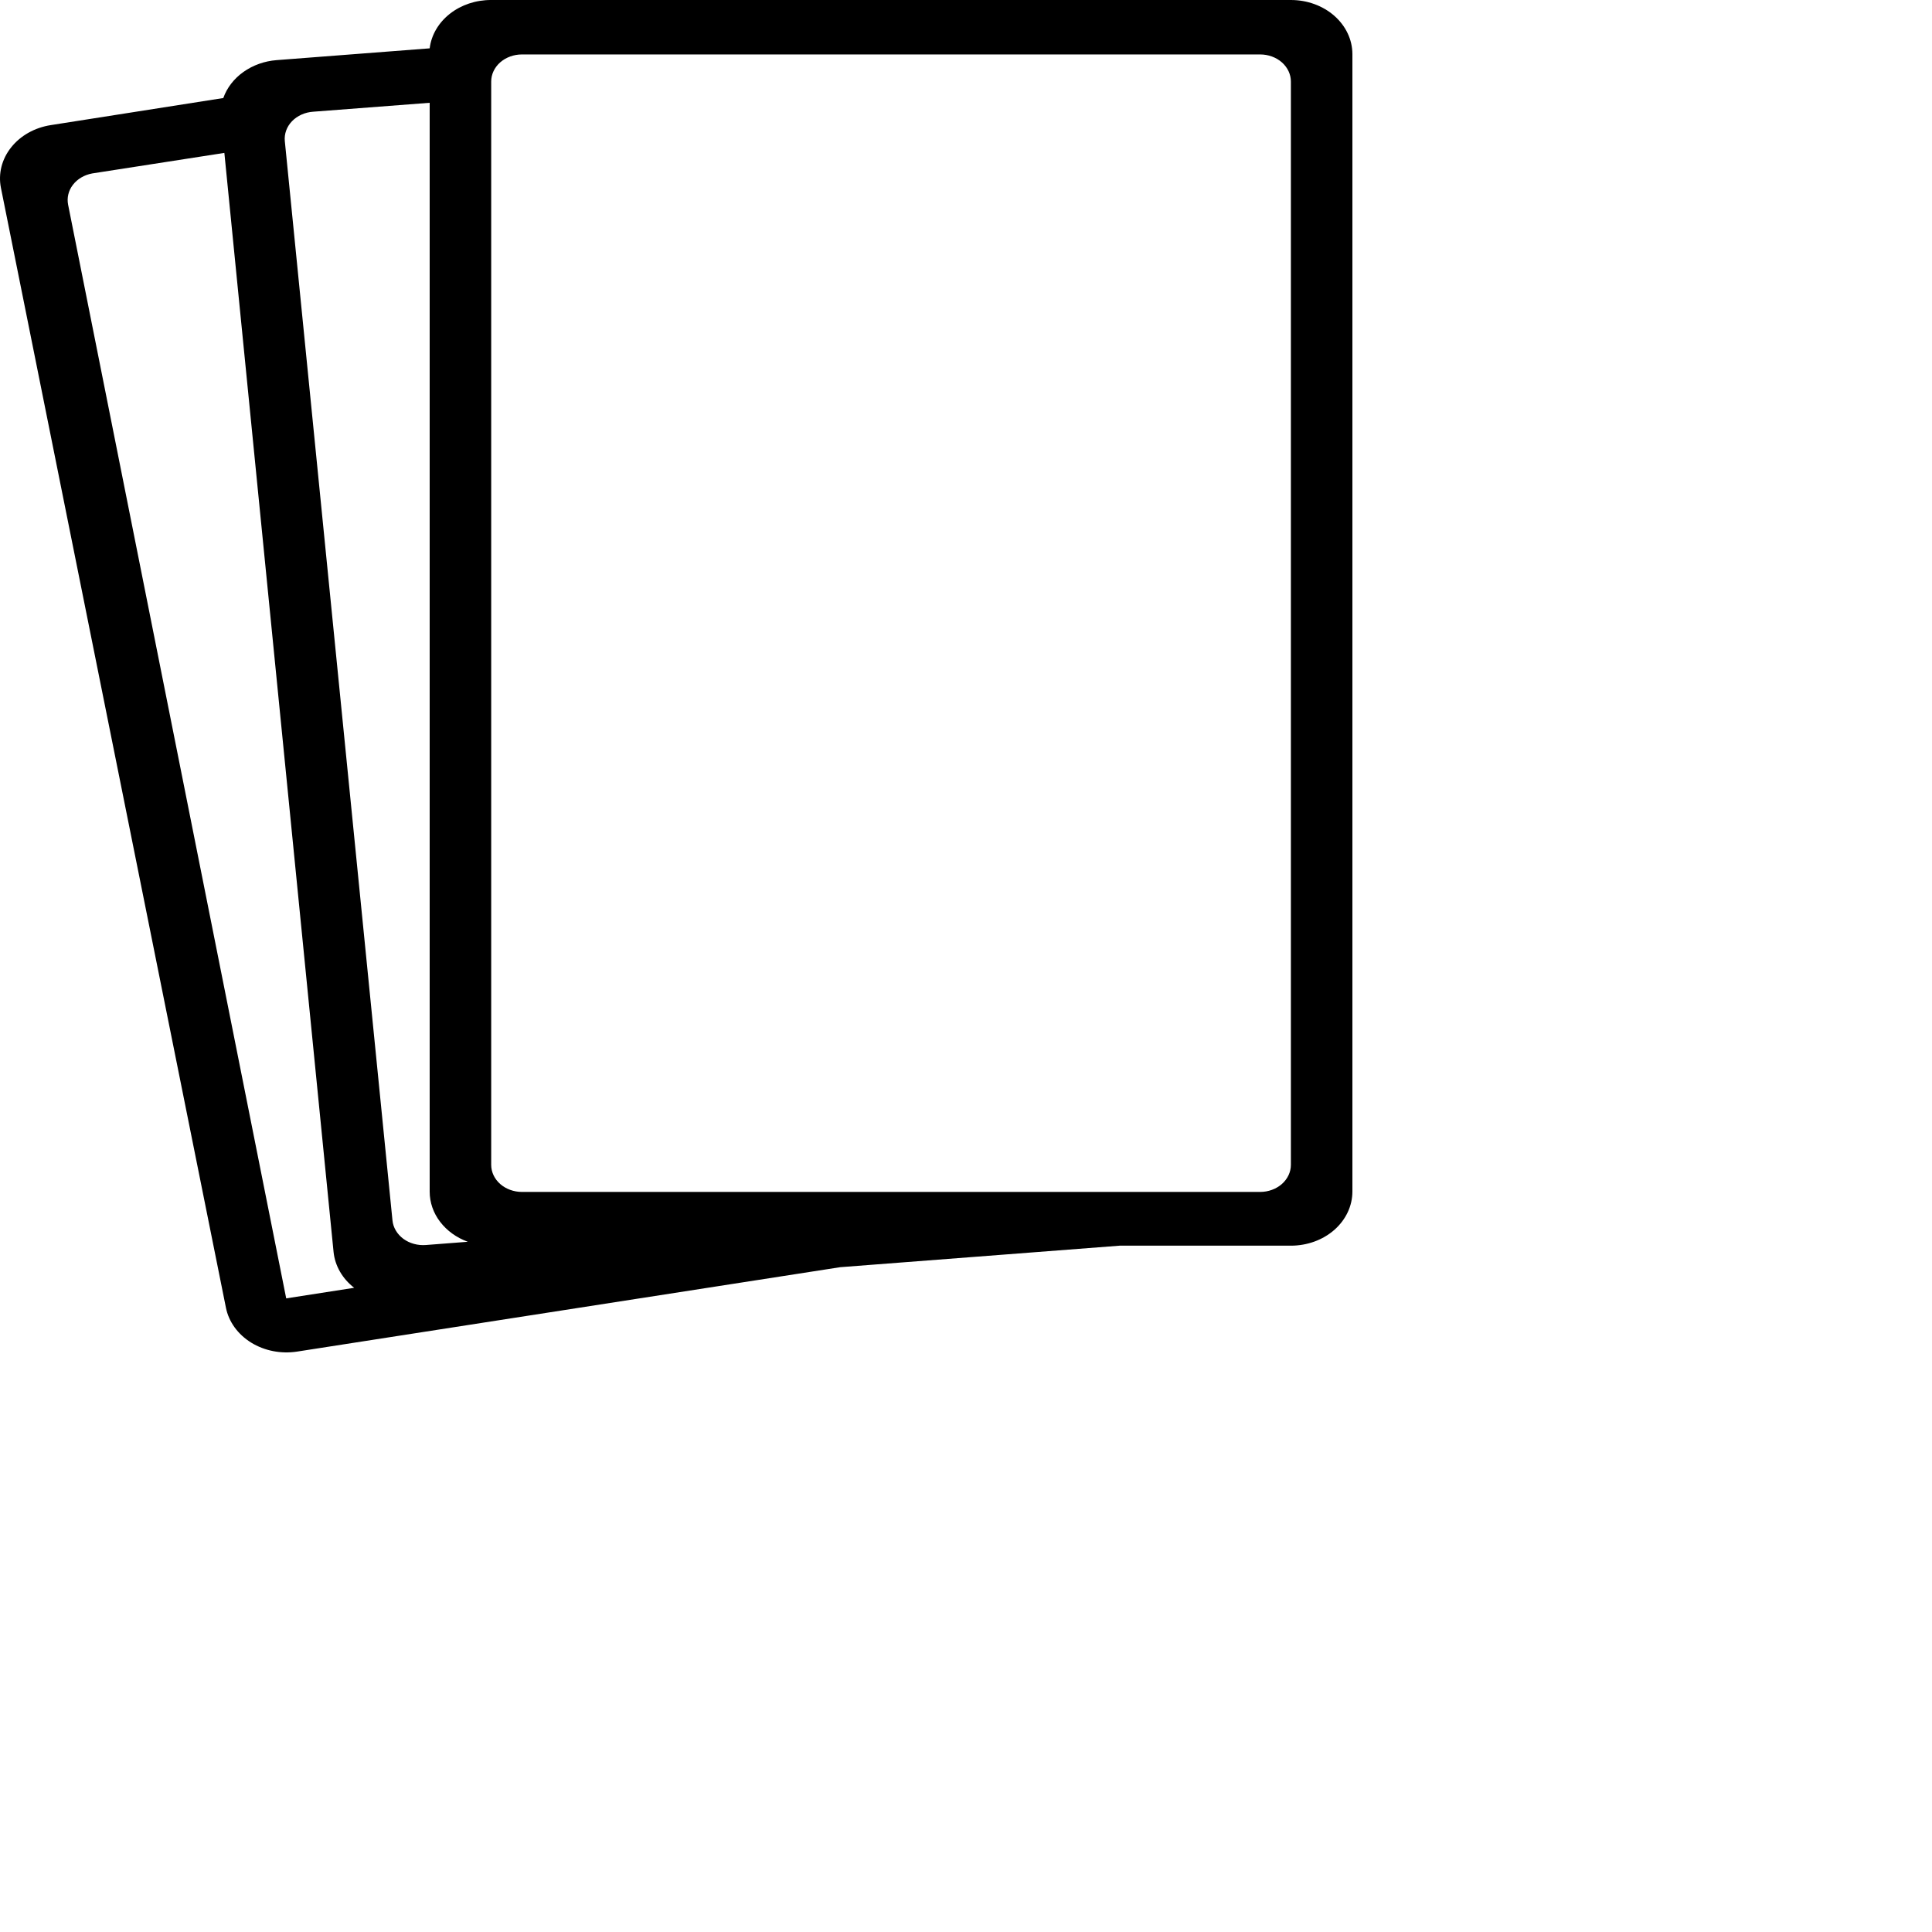
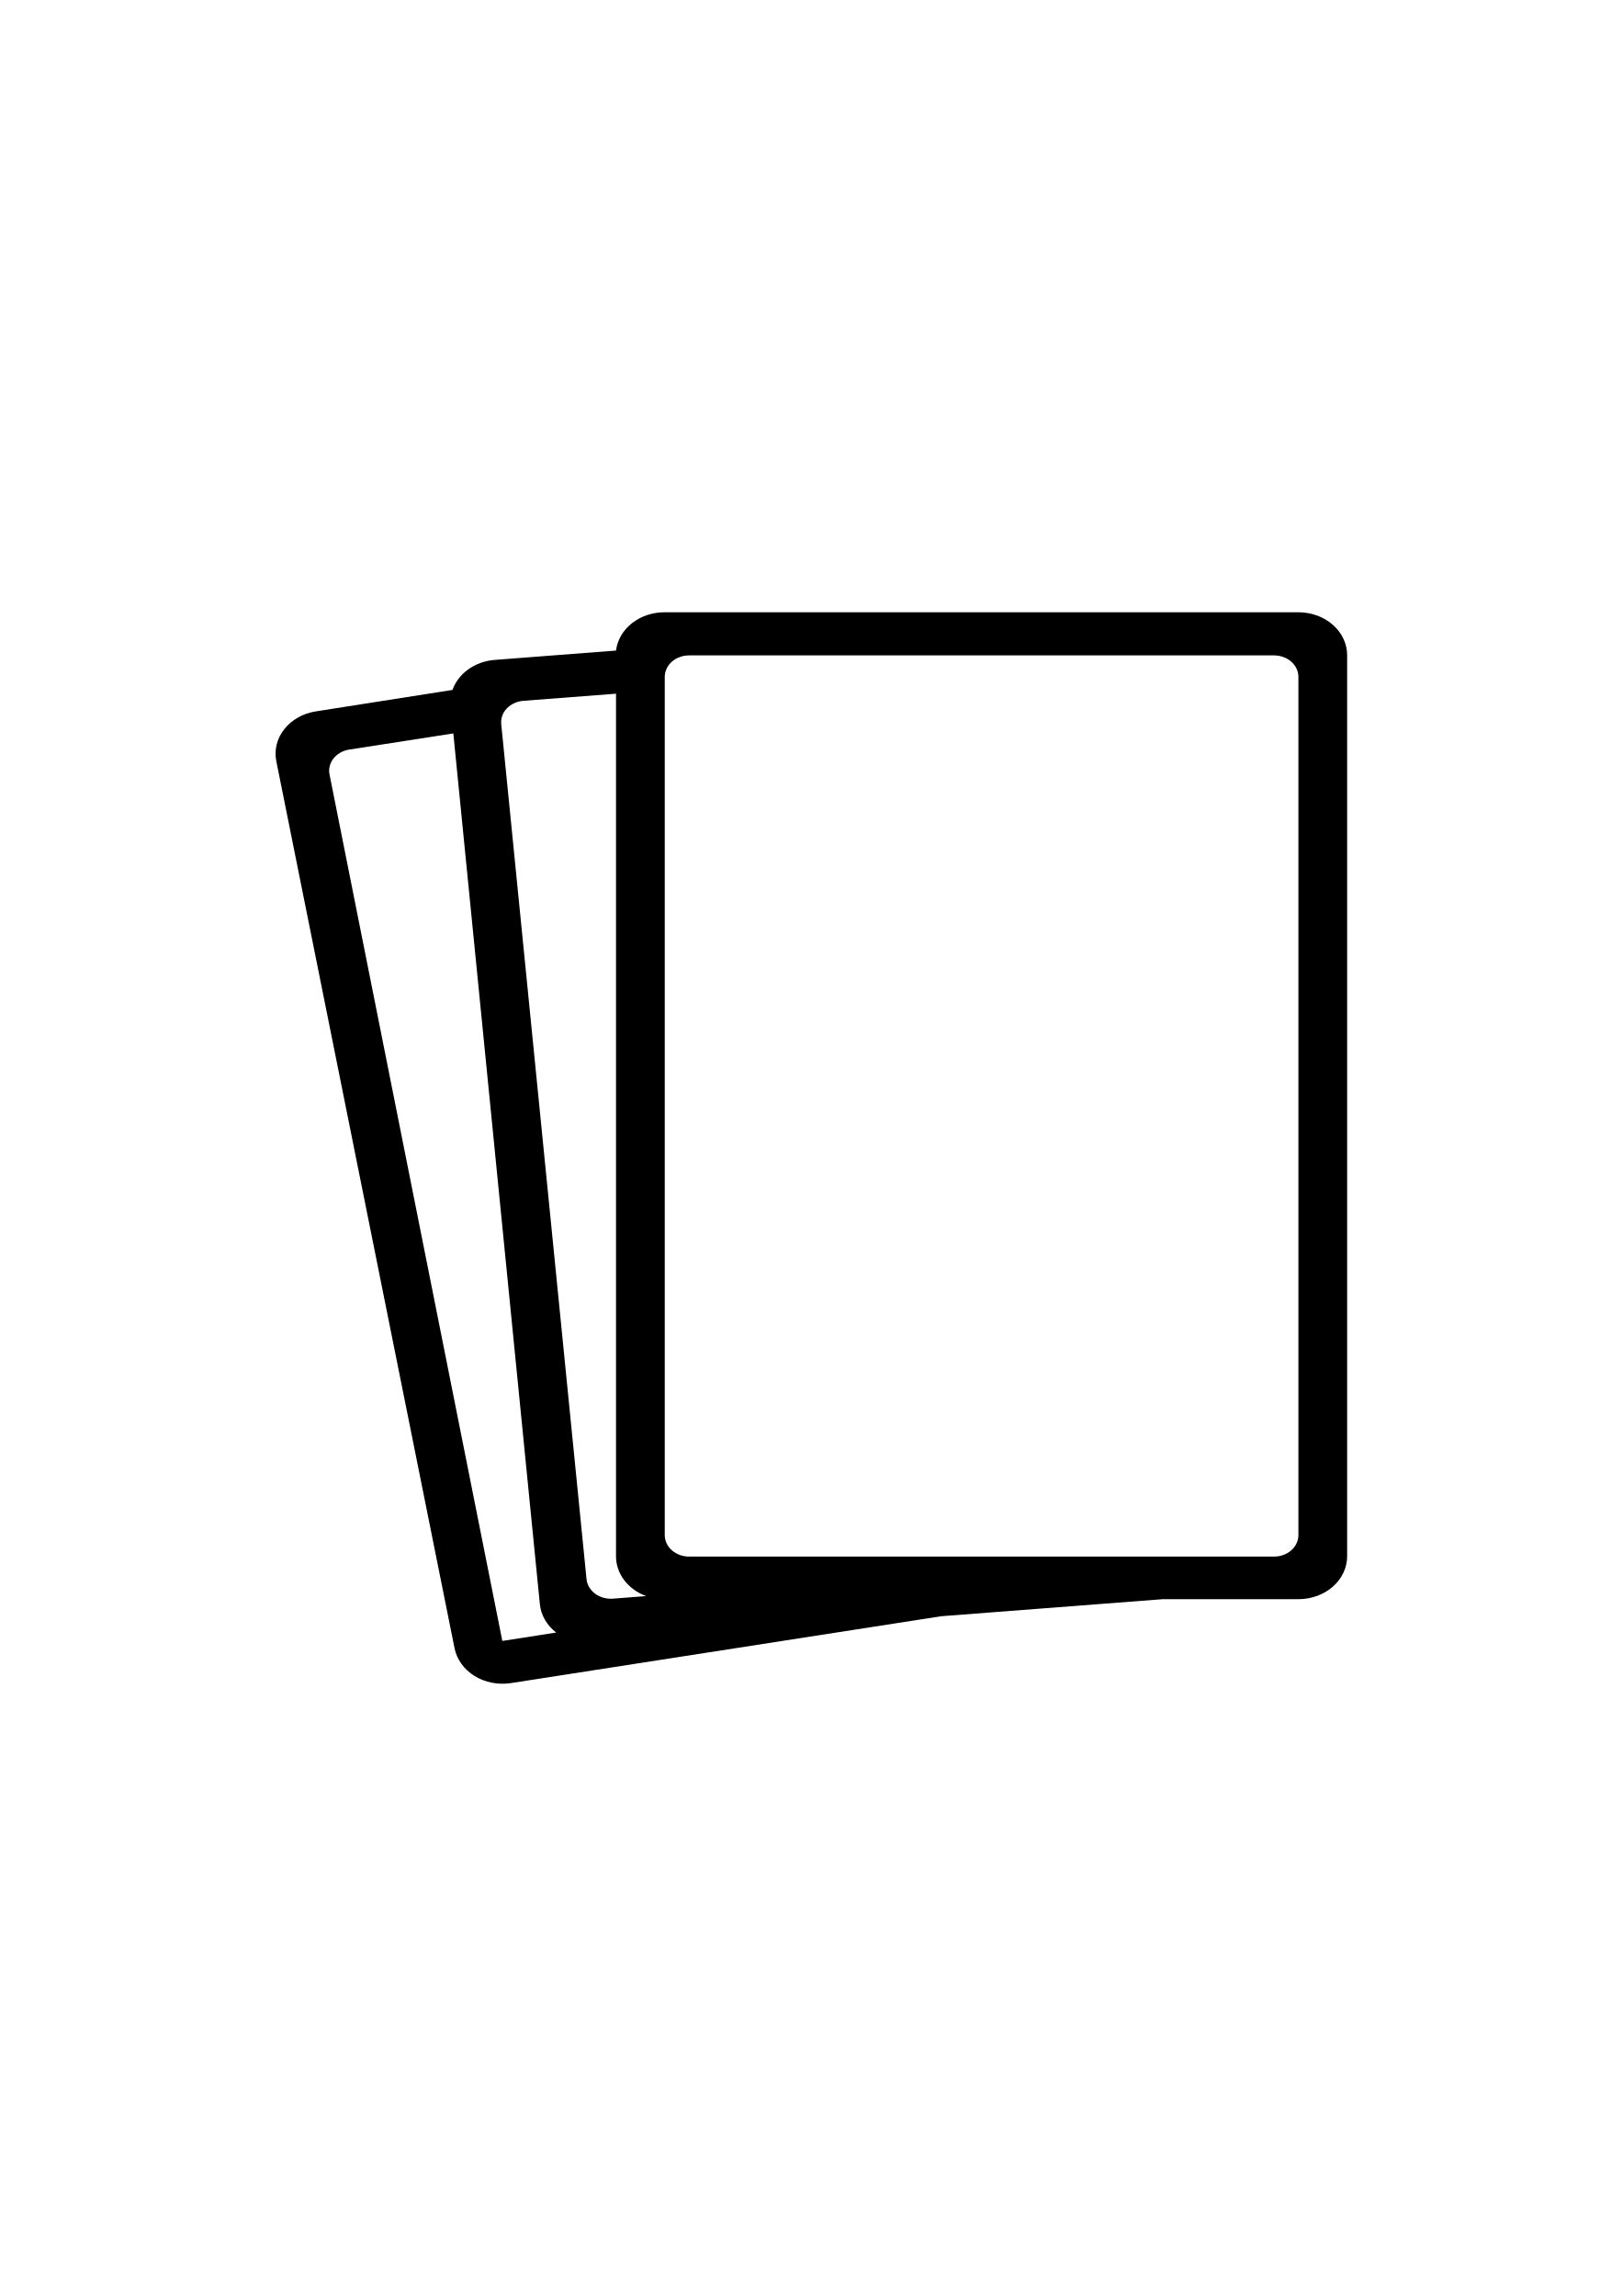
- <svg xmlns="http://www.w3.org/2000/svg" width="50" height="50" viewBox="0 0 50 50" fill="none">
-   <path d="M33.408 2.35477e-05H12.712C12.318 -0.002 11.937 0.125 11.643 0.356C11.349 0.587 11.162 0.906 11.12 1.251L7.16 1.556C6.845 1.58 6.546 1.687 6.3 1.862C6.054 2.036 5.873 2.272 5.779 2.537L1.313 3.238C0.898 3.303 0.529 3.51 0.288 3.815C0.046 4.119 -0.049 4.495 0.024 4.861L5.847 33.843C5.92 34.209 6.156 34.534 6.501 34.747C6.847 34.96 7.274 35.043 7.689 34.979L21.743 32.795L28.978 32.238H33.408C33.83 32.238 34.235 32.091 34.534 31.828C34.832 31.565 35 31.208 35 30.837V1.398C34.999 1.027 34.831 0.672 34.532 0.409C34.234 0.147 33.83 2.23878e-05 33.408 2.35477e-05ZM8.107 2.891L11.12 2.66V30.84C11.12 31.118 11.214 31.39 11.39 31.62C11.566 31.851 11.815 32.031 12.107 32.137L11.021 32.221C10.916 32.229 10.811 32.219 10.711 32.191C10.611 32.164 10.519 32.119 10.438 32.06C10.358 32 10.292 31.928 10.244 31.846C10.195 31.764 10.166 31.675 10.157 31.583L7.371 3.652C7.362 3.559 7.374 3.466 7.406 3.377C7.438 3.289 7.49 3.206 7.558 3.136C7.627 3.065 7.711 3.007 7.805 2.965C7.899 2.923 8.002 2.898 8.107 2.891ZM1.763 5.299C1.727 5.119 1.771 4.934 1.887 4.783C2.003 4.632 2.181 4.527 2.384 4.489L5.807 3.957L5.719 3.077L8.633 32.403C8.67 32.76 8.86 33.091 9.166 33.328L7.407 33.602L1.763 5.299ZM33.408 30.146C33.408 30.332 33.324 30.51 33.175 30.642C33.026 30.773 32.823 30.847 32.612 30.847H13.508C13.297 30.847 13.095 30.773 12.945 30.642C12.796 30.51 12.712 30.332 12.712 30.146V2.11C12.712 1.924 12.796 1.746 12.945 1.614C13.095 1.483 13.297 1.409 13.508 1.409H32.612C32.823 1.409 33.026 1.483 33.175 1.614C33.324 1.746 33.408 1.924 33.408 2.11V30.146Z" fill="black" />
+ <svg xmlns="http://www.w3.org/2000/svg" width="53" height="75" viewBox="0 0 53 75" fill="none">
+   <path d="M42.408 20H21.712C21.318 19.998 20.937 20.125 20.643 20.356C20.349 20.587 20.163 20.906 20.12 21.251L16.16 21.556C15.845 21.58 15.546 21.687 15.3 21.861C15.054 22.036 14.873 22.271 14.779 22.537L10.313 23.238C9.898 23.303 9.529 23.511 9.288 23.815C9.046 24.119 8.951 24.495 9.024 24.861L14.847 53.843C14.921 54.209 15.156 54.534 15.501 54.747C15.847 54.96 16.274 55.043 16.689 54.979L30.743 52.795L37.978 52.238H42.408C42.83 52.238 43.235 52.091 43.534 51.828C43.832 51.565 44 51.208 44 50.837V21.398C43.999 21.027 43.831 20.672 43.532 20.409C43.234 20.147 42.83 20 42.408 20ZM17.107 22.891L20.12 22.66V50.84C20.12 51.118 20.214 51.39 20.39 51.62C20.566 51.851 20.815 52.031 21.107 52.137L20.021 52.221C19.916 52.229 19.811 52.219 19.711 52.191C19.611 52.164 19.519 52.119 19.439 52.06C19.358 52 19.292 51.928 19.244 51.846C19.195 51.764 19.166 51.675 19.157 51.583L16.371 23.652C16.362 23.559 16.374 23.466 16.406 23.377C16.438 23.288 16.49 23.206 16.558 23.136C16.627 23.065 16.711 23.007 16.805 22.965C16.899 22.923 17.002 22.898 17.107 22.891ZM10.763 25.299C10.727 25.119 10.771 24.934 10.887 24.783C11.003 24.632 11.181 24.527 11.384 24.489L14.807 23.957L14.719 23.077L17.633 52.403C17.669 52.76 17.86 53.091 18.166 53.328L16.407 53.602L10.763 25.299ZM42.408 50.146C42.408 50.332 42.324 50.51 42.175 50.642C42.026 50.773 41.823 50.847 41.612 50.847H22.508C22.297 50.847 22.095 50.773 21.945 50.642C21.796 50.51 21.712 50.332 21.712 50.146V22.11C21.712 21.924 21.796 21.746 21.945 21.614C22.095 21.483 22.297 21.409 22.508 21.409H41.612C41.823 21.409 42.026 21.483 42.175 21.614C42.324 21.746 42.408 21.924 42.408 22.11V50.146Z" fill="black" />
</svg>
